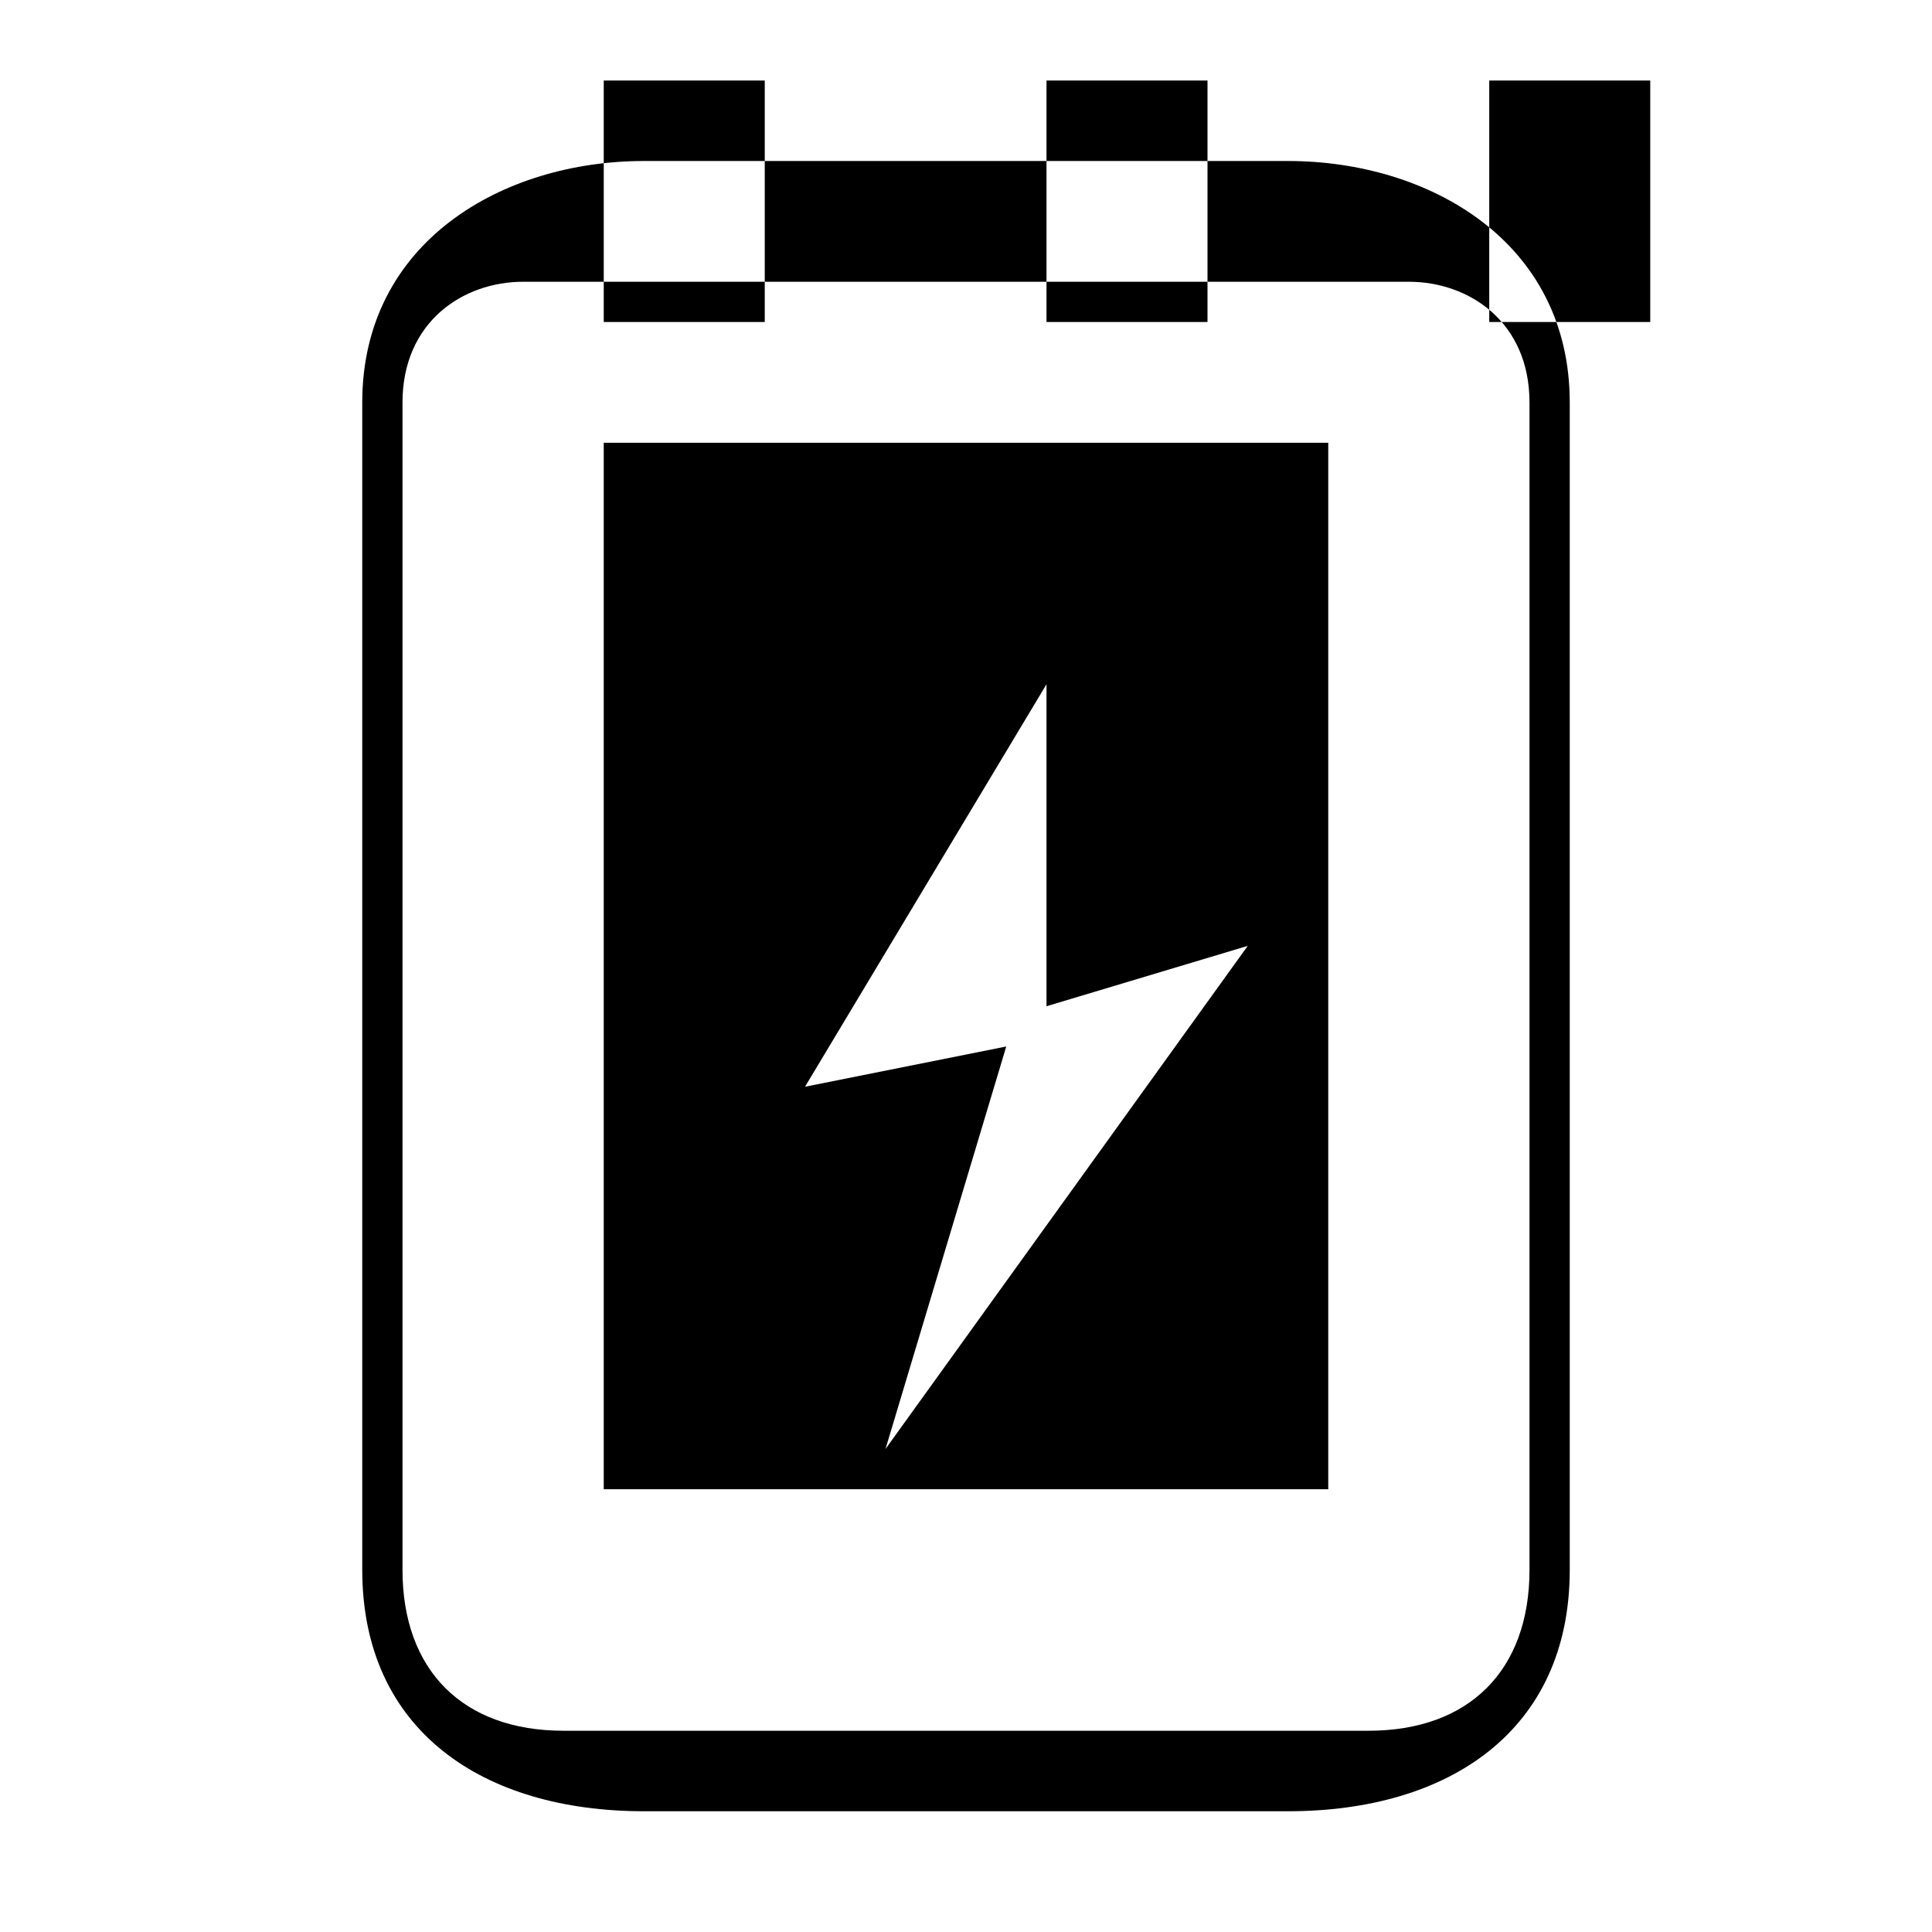
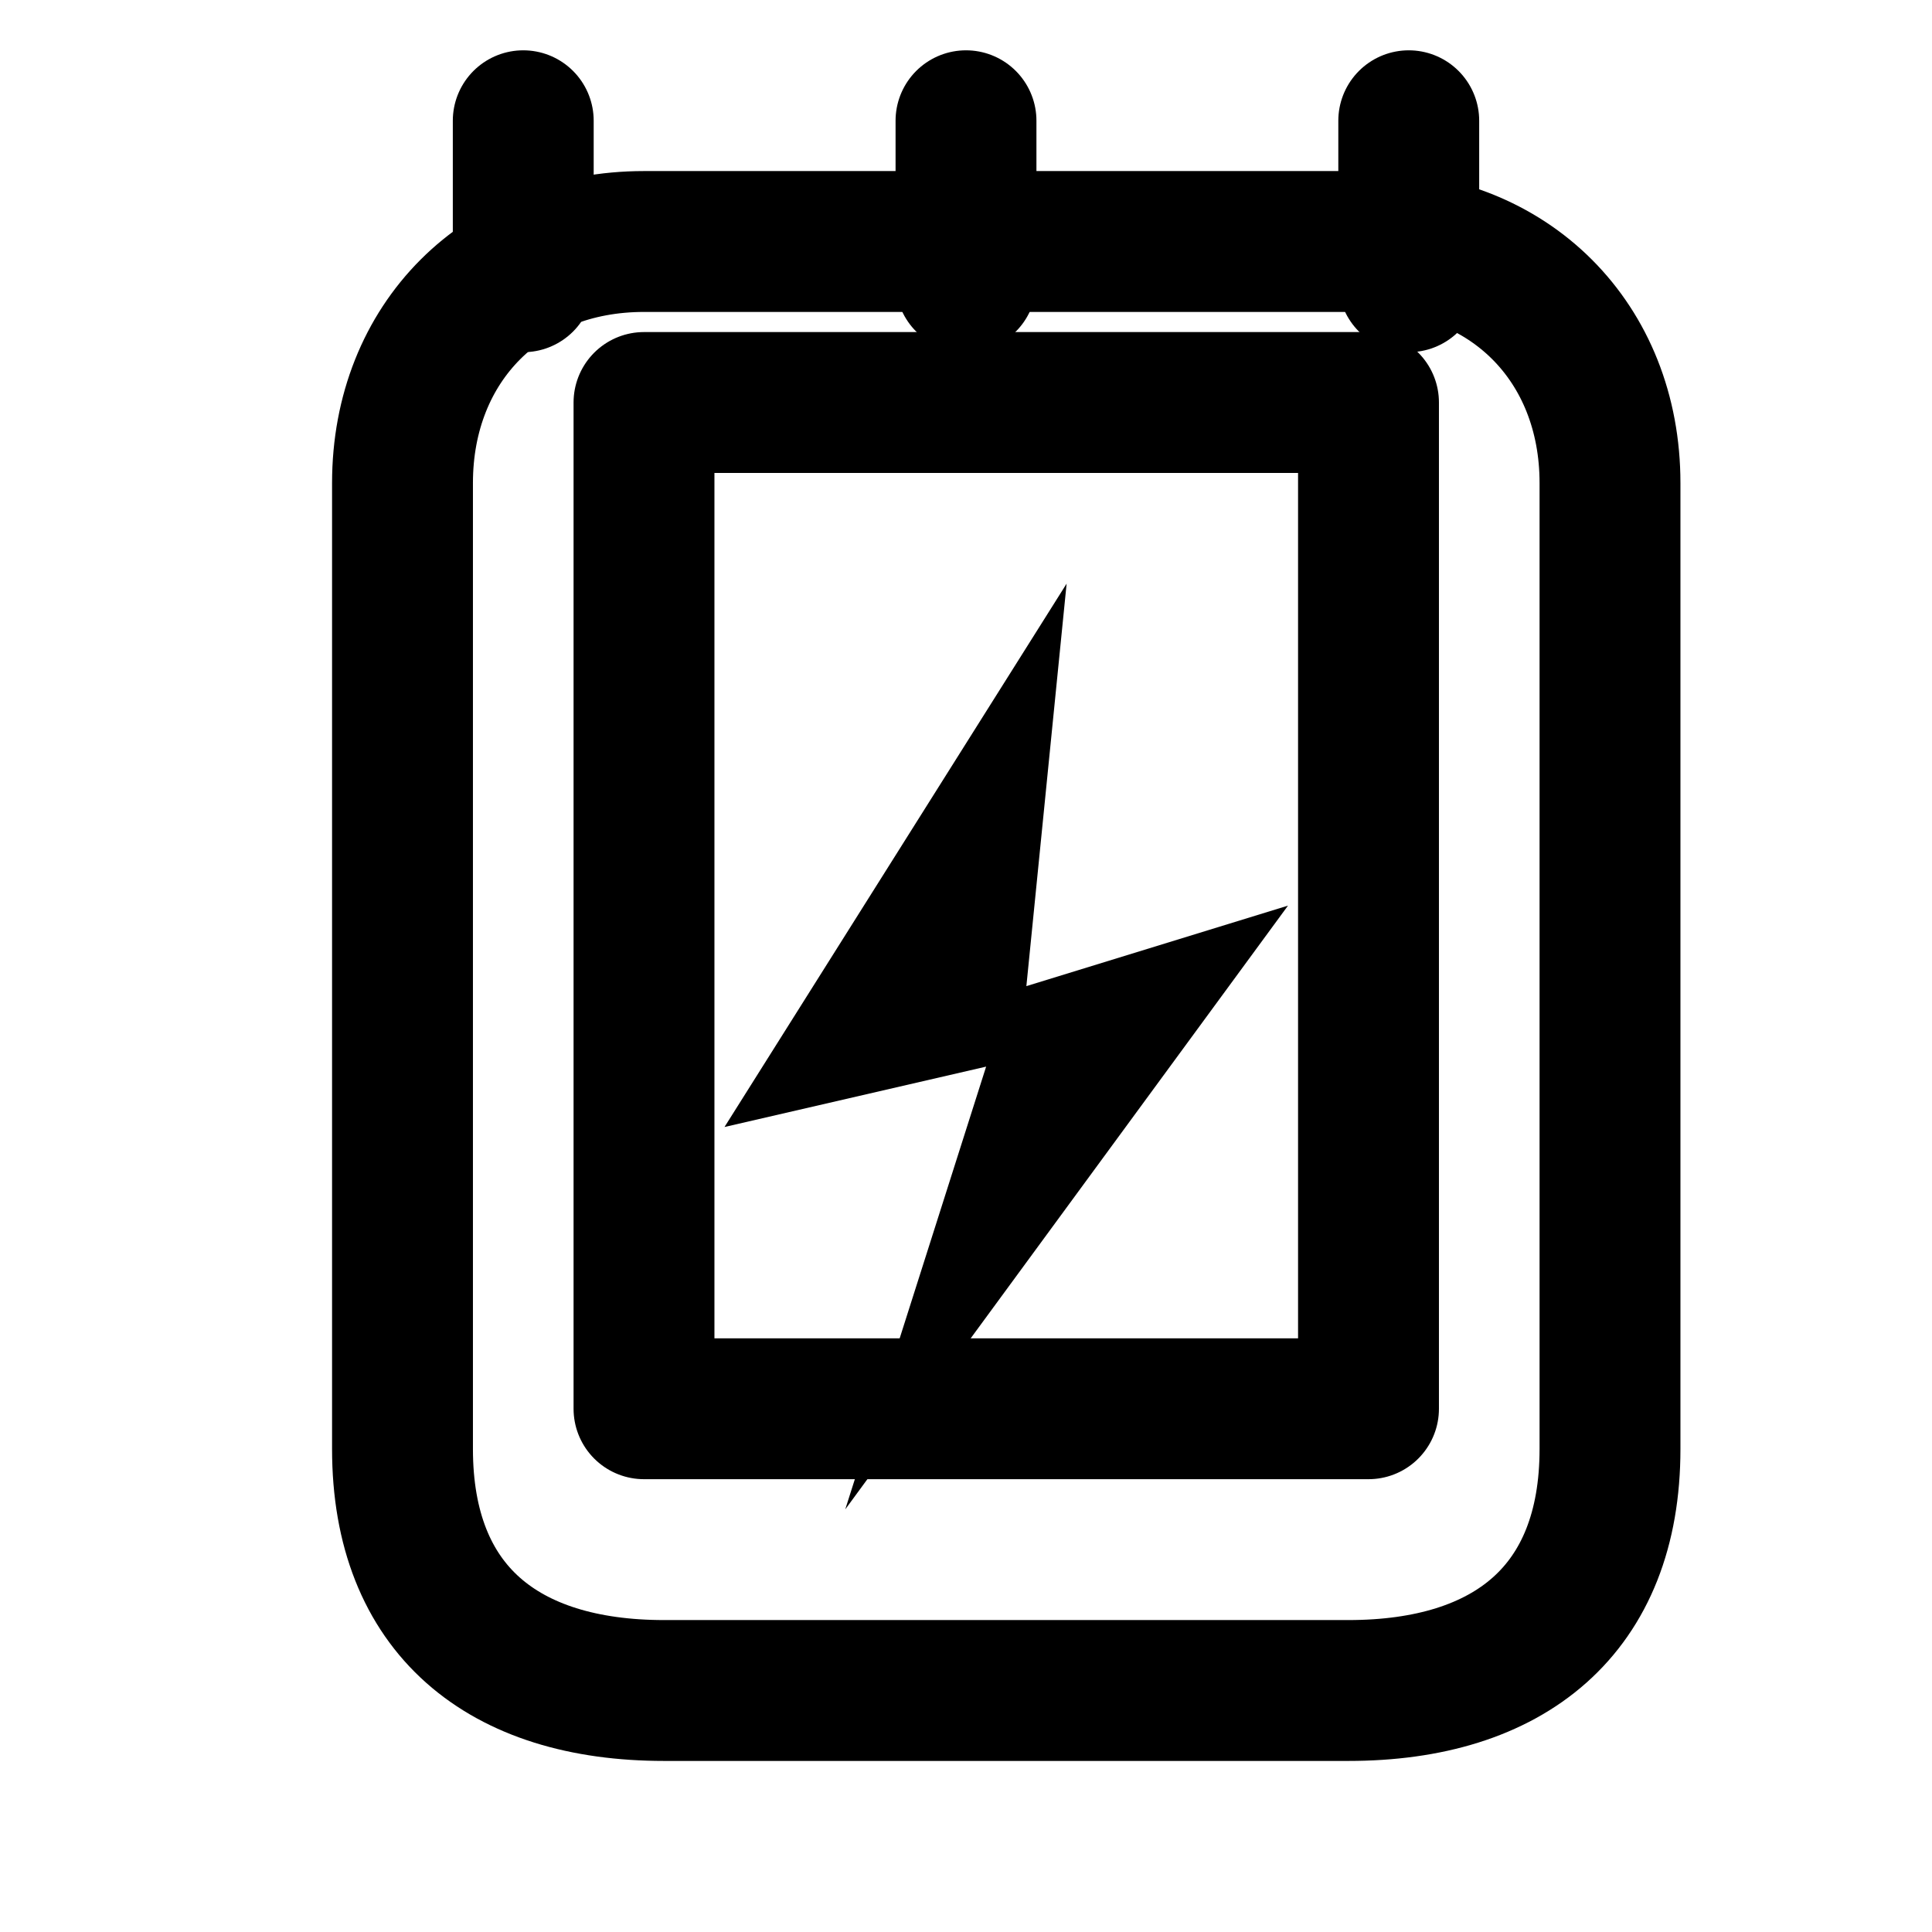
<svg xmlns="http://www.w3.org/2000/svg" width="96" height="96" viewBox="0 0 96 96">
-   <path fill="#000" fill-rule="evenodd" d="M18 20c0-8 7-12 14-12h32c7 0 14 4 14 12v58c0 8-6 12-14 12H32c-8 0-14-4-14-12V20Zm12 2v52h36V22H30Zm-4-8h44c3 0 6 2 6 6v58c0 5-3 8-8 8H28c-5 0-8-3-8-8V20c0-4 3-6 6-6Zm4-10h8v12h-8V4Zm22 0h8v12h-8V4Zm22 0h8v12h-8V4Zm-22 30L40 54l10-2-6 20 18-25-10 3Z" />
+   <path fill="none" stroke="#000" stroke-width="7" stroke-linecap="round" stroke-linejoin="round" d="M20 24c0-7 5-12 12-12h36c7 0 12 5 12 12v48c0 8-5 12-13 12H33c-8 0-13-4-13-12V24Zm12-4h36v50H32V20Z" />
+   <path fill="none" stroke="#000" stroke-width="7" stroke-linecap="round" d="M26 14V6m22 8V6m22 8V6" />
+   <path fill="#000" d="m53 29-17 27 13-3-7 22 22-30-13 4Z" />
</svg>
